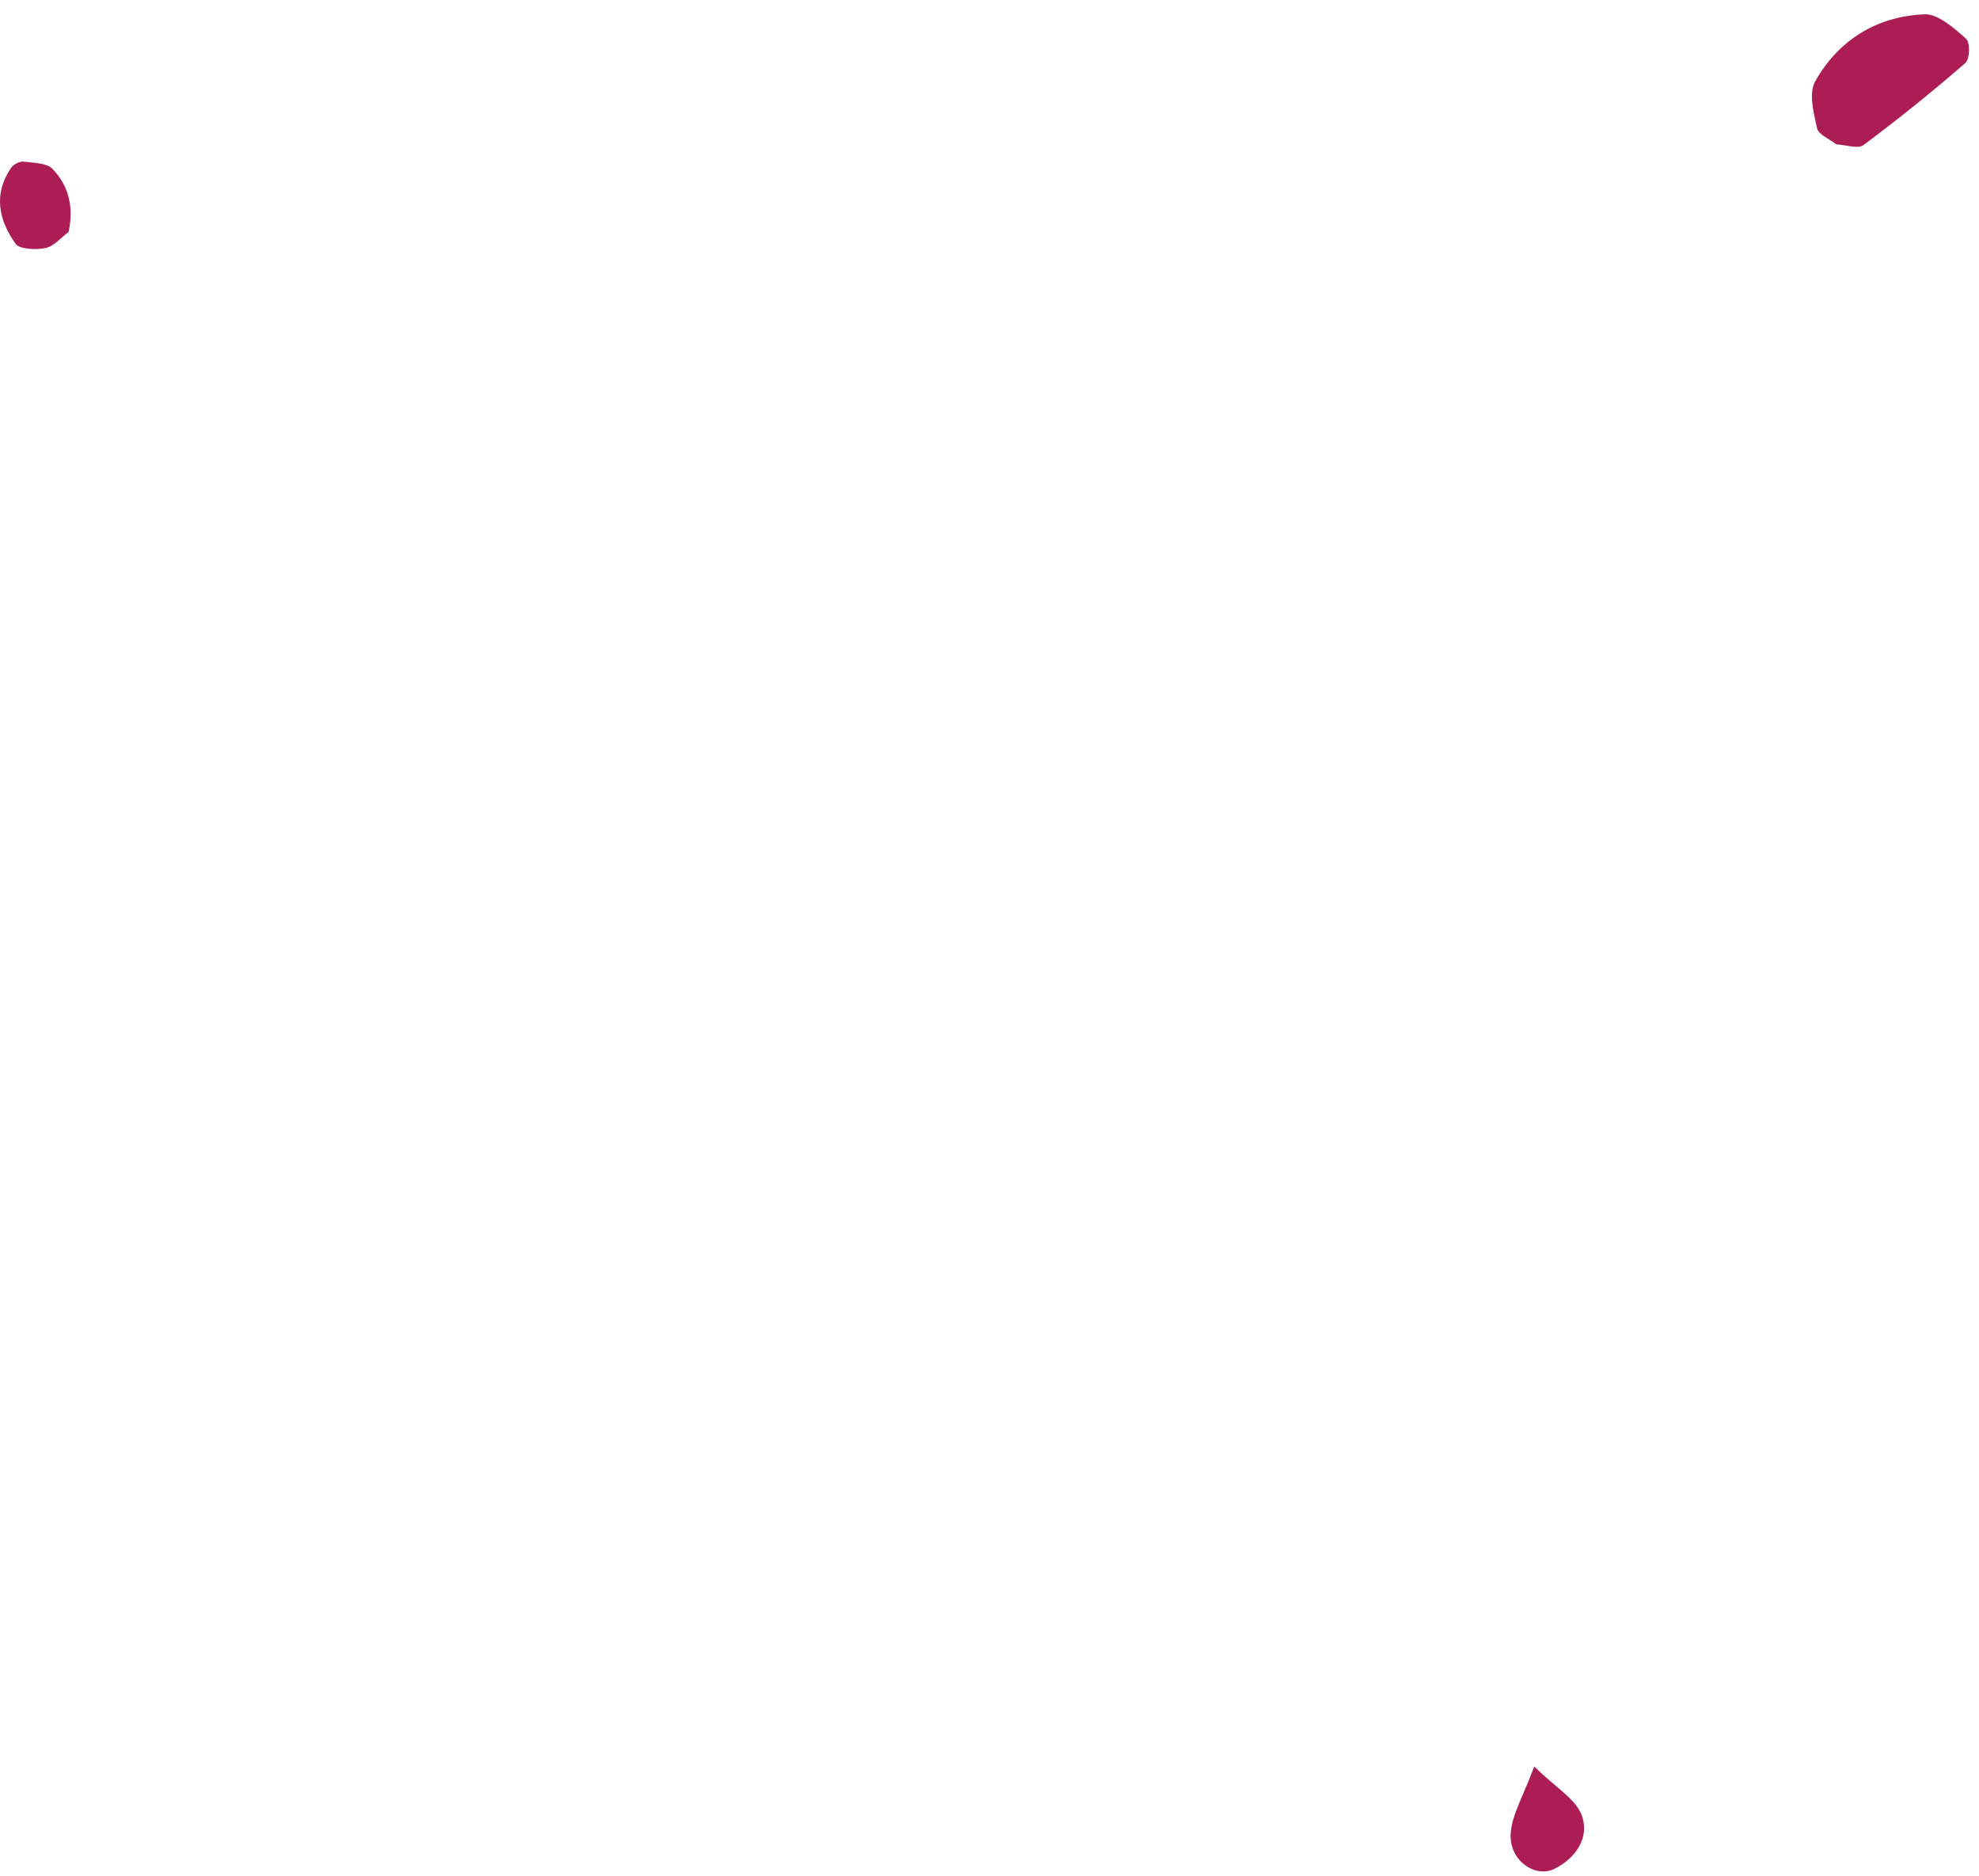
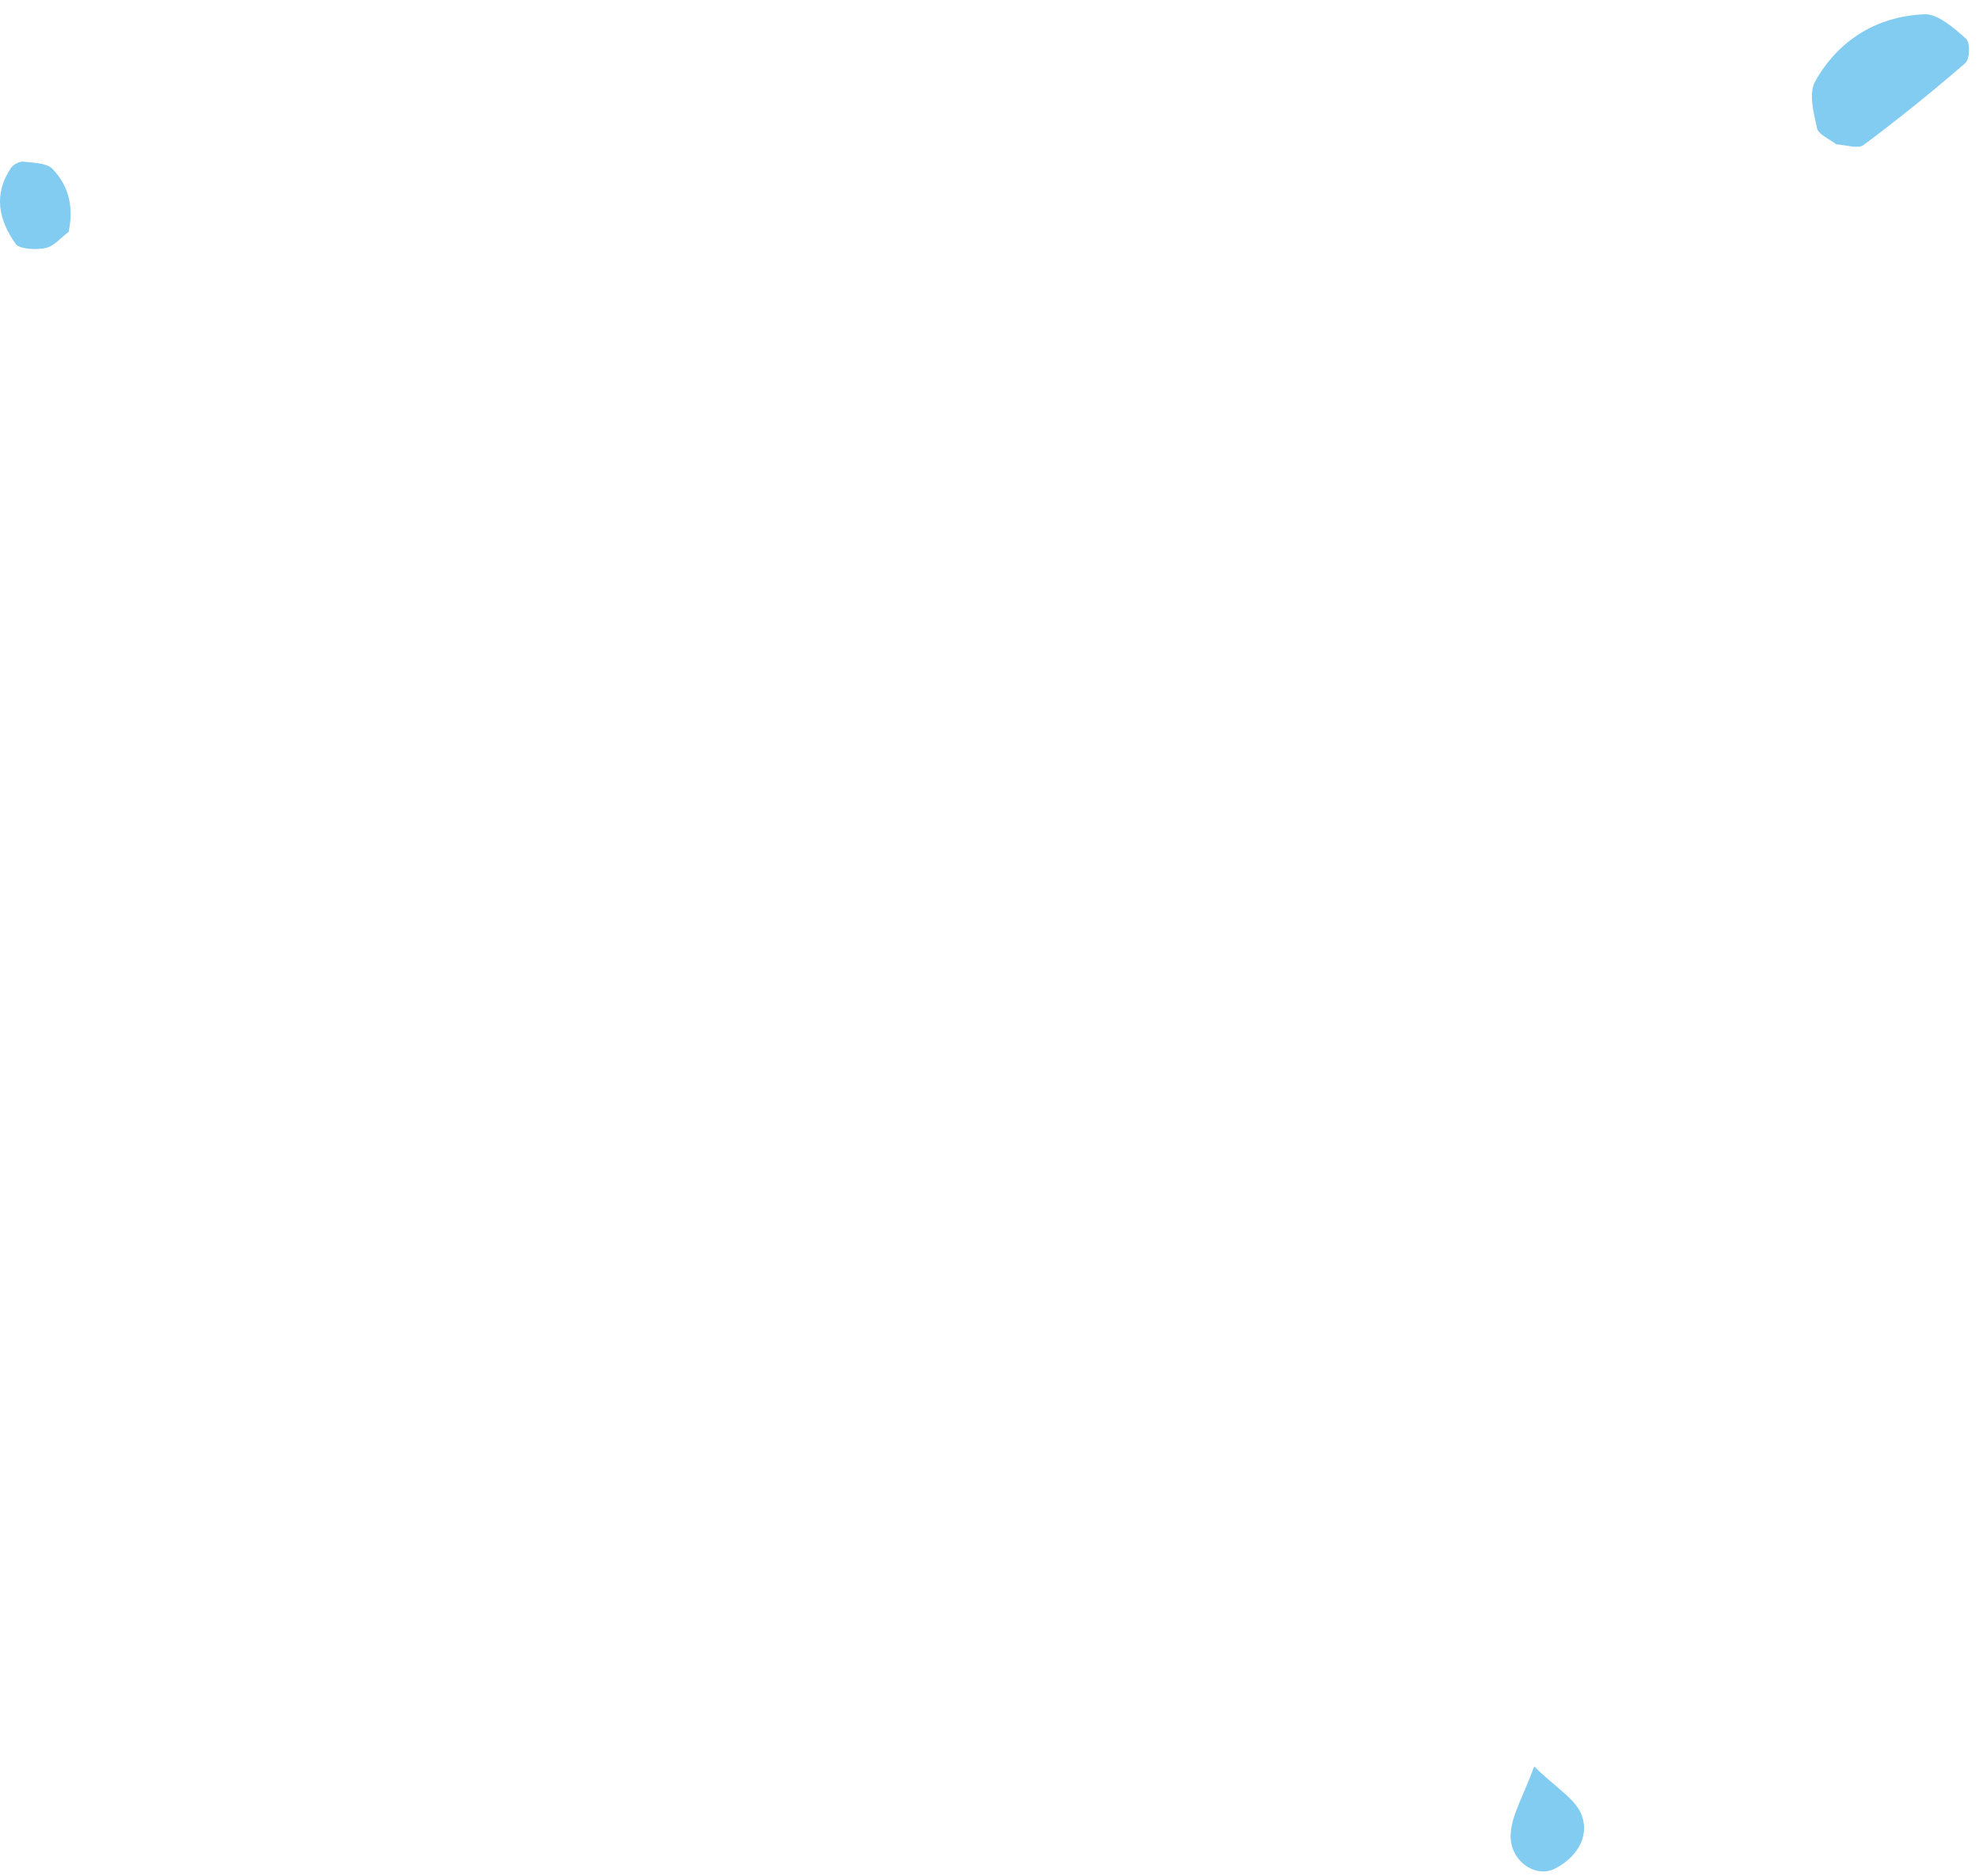
<svg xmlns="http://www.w3.org/2000/svg" width="288px" height="273px" viewBox="0 0 288 273" version="1.1">
  <g id="Group">
-     <path d="M20.571 17.265C19.946 18.341 19.517 20.048 18.638 20.367C16.495 21.155 13.792 22.316 11.911 21.576C5.714 19.151 1.347 14.248 0.047 7.201C-0.309 5.268 1.435 2.641 2.72 0.716C3.185 -0.001 5.561 -0.266 6.259 0.326C11.032 4.481 15.667 8.823 20.135 13.336C20.832 14.03 20.454 15.924 20.571 17.265" transform="matrix(-0.1391732 0.990268 -0.990268 -0.1391732 287.1914 3.035767)" id="Fill-261" fill="#ac1d55" fill-rule="evenodd" stroke="none" />
-     <path d="M10.383 7.188C11.506 10.393 9.464 13.351 6.429 14.881C3.604 16.31 -0.184 13.724 0.007 9.854C0.149 7.081 1.827 4.382 3.437 0C6.583 3.125 9.514 4.734 10.383 7.188Z" transform="translate(219.8359 257.0781)" id="Fill-286" fill="#ac1d55" fill-rule="evenodd" stroke="none" />
-     <path d="M9.982 10.237C8.858 11.07 7.899 12.296 6.628 12.577C5.293 12.885 2.826 12.72 2.311 12.015C-0.215 8.508 -0.994 4.697 1.625 0.89C1.93 0.444 2.826 -0.055 3.367 0.005C4.832 0.162 6.825 0.222 7.586 1.006C10.179 3.658 10.707 6.891 9.982 10.237" transform="translate(0 23.51965)" id="Fill-255" fill="#ac1d55" fill-rule="evenodd" stroke="none" />
+     <path d="M20.571 17.265C19.946 18.341 19.517 20.048 18.638 20.367C16.495 21.155 13.792 22.316 11.911 21.576C5.714 19.151 1.347 14.248 0.047 7.201C-0.309 5.268 1.435 2.641 2.72 0.716C3.185 -0.001 5.561 -0.266 6.259 0.326C11.032 4.481 15.667 8.823 20.135 13.336C20.832 14.03 20.454 15.924 20.571 17.265" transform="matrix(-0.1391732 0.990268 -0.990268 -0.1391732 287.1914 3.035767)" id="Fill-261" fill="#82ccf1" fill-rule="evenodd" stroke="none" />
+     <path d="M10.383 7.188C11.506 10.393 9.464 13.351 6.429 14.881C3.604 16.31 -0.184 13.724 0.007 9.854C0.149 7.081 1.827 4.382 3.437 0C6.583 3.125 9.514 4.734 10.383 7.188Z" transform="translate(219.8359 257.0781)" id="Fill-286" fill="#82ccf1" fill-rule="evenodd" stroke="none" />
+     <path d="M9.982 10.237C8.858 11.07 7.899 12.296 6.628 12.577C5.293 12.885 2.826 12.72 2.311 12.015C-0.215 8.508 -0.994 4.697 1.625 0.89C1.93 0.444 2.826 -0.055 3.367 0.005C4.832 0.162 6.825 0.222 7.586 1.006C10.179 3.658 10.707 6.891 9.982 10.237" transform="translate(0 23.51965)" id="Fill-255" fill="#82ccf1" fill-rule="evenodd" stroke="none" />
  </g>
</svg>
